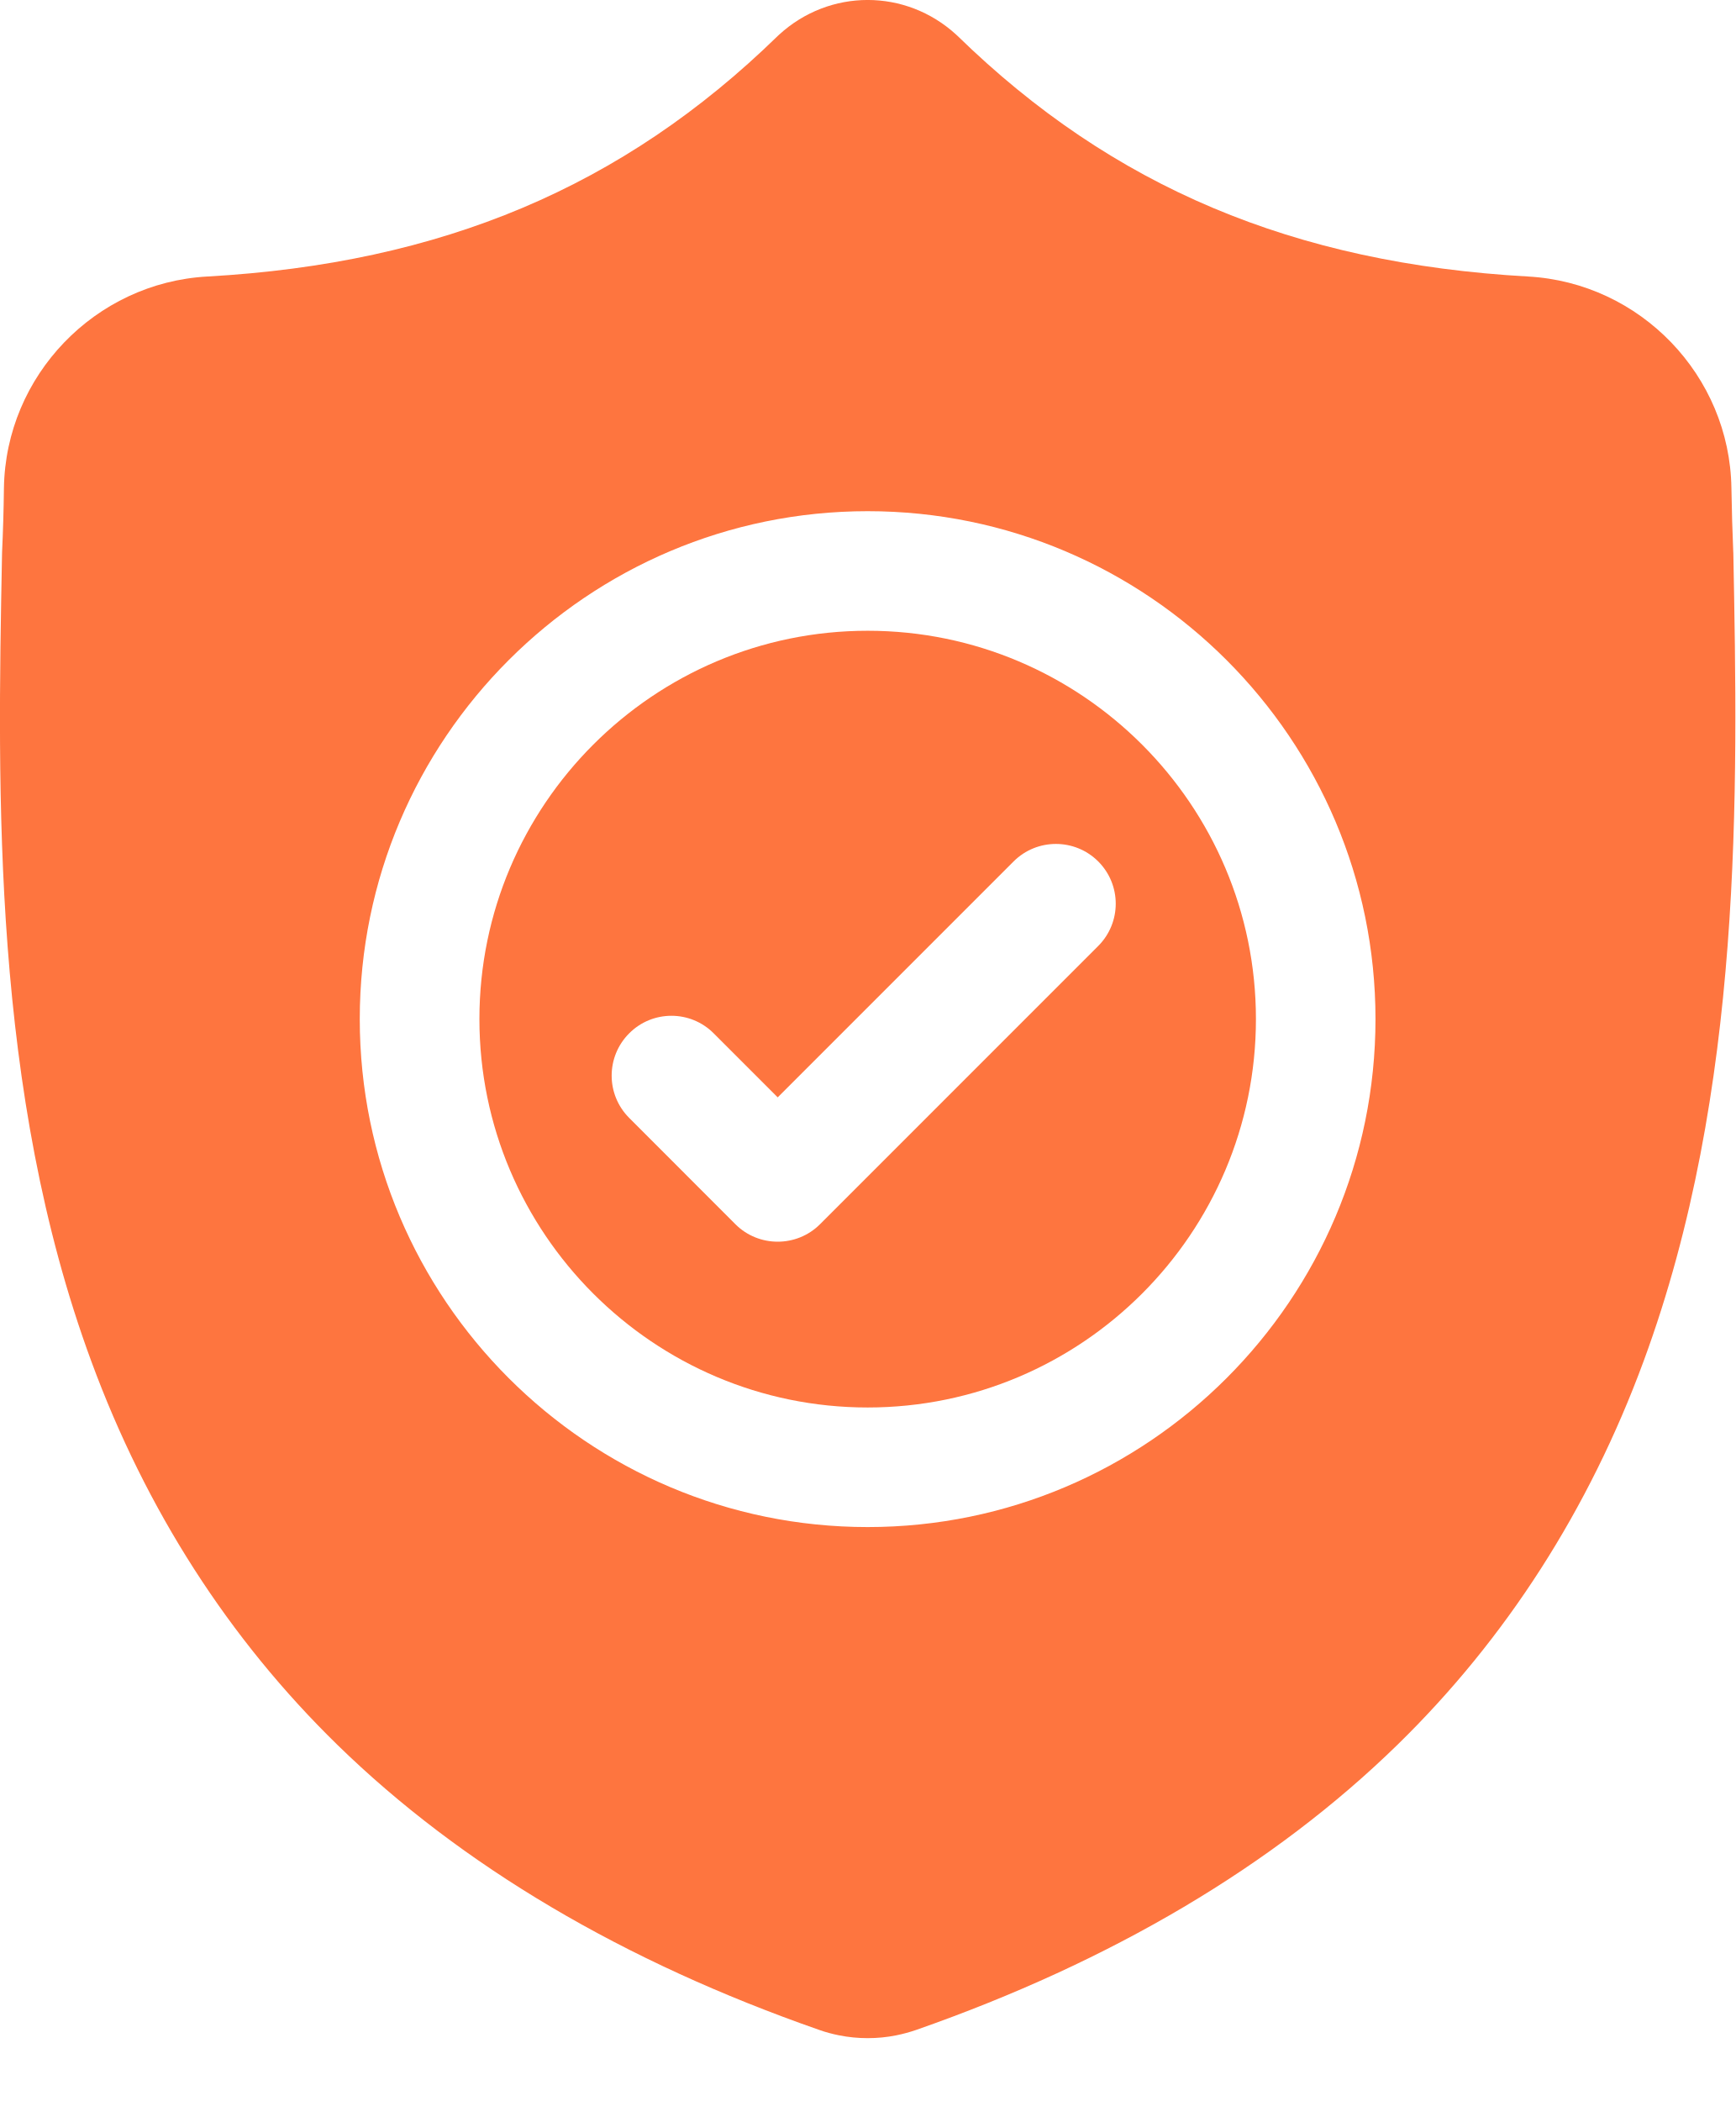
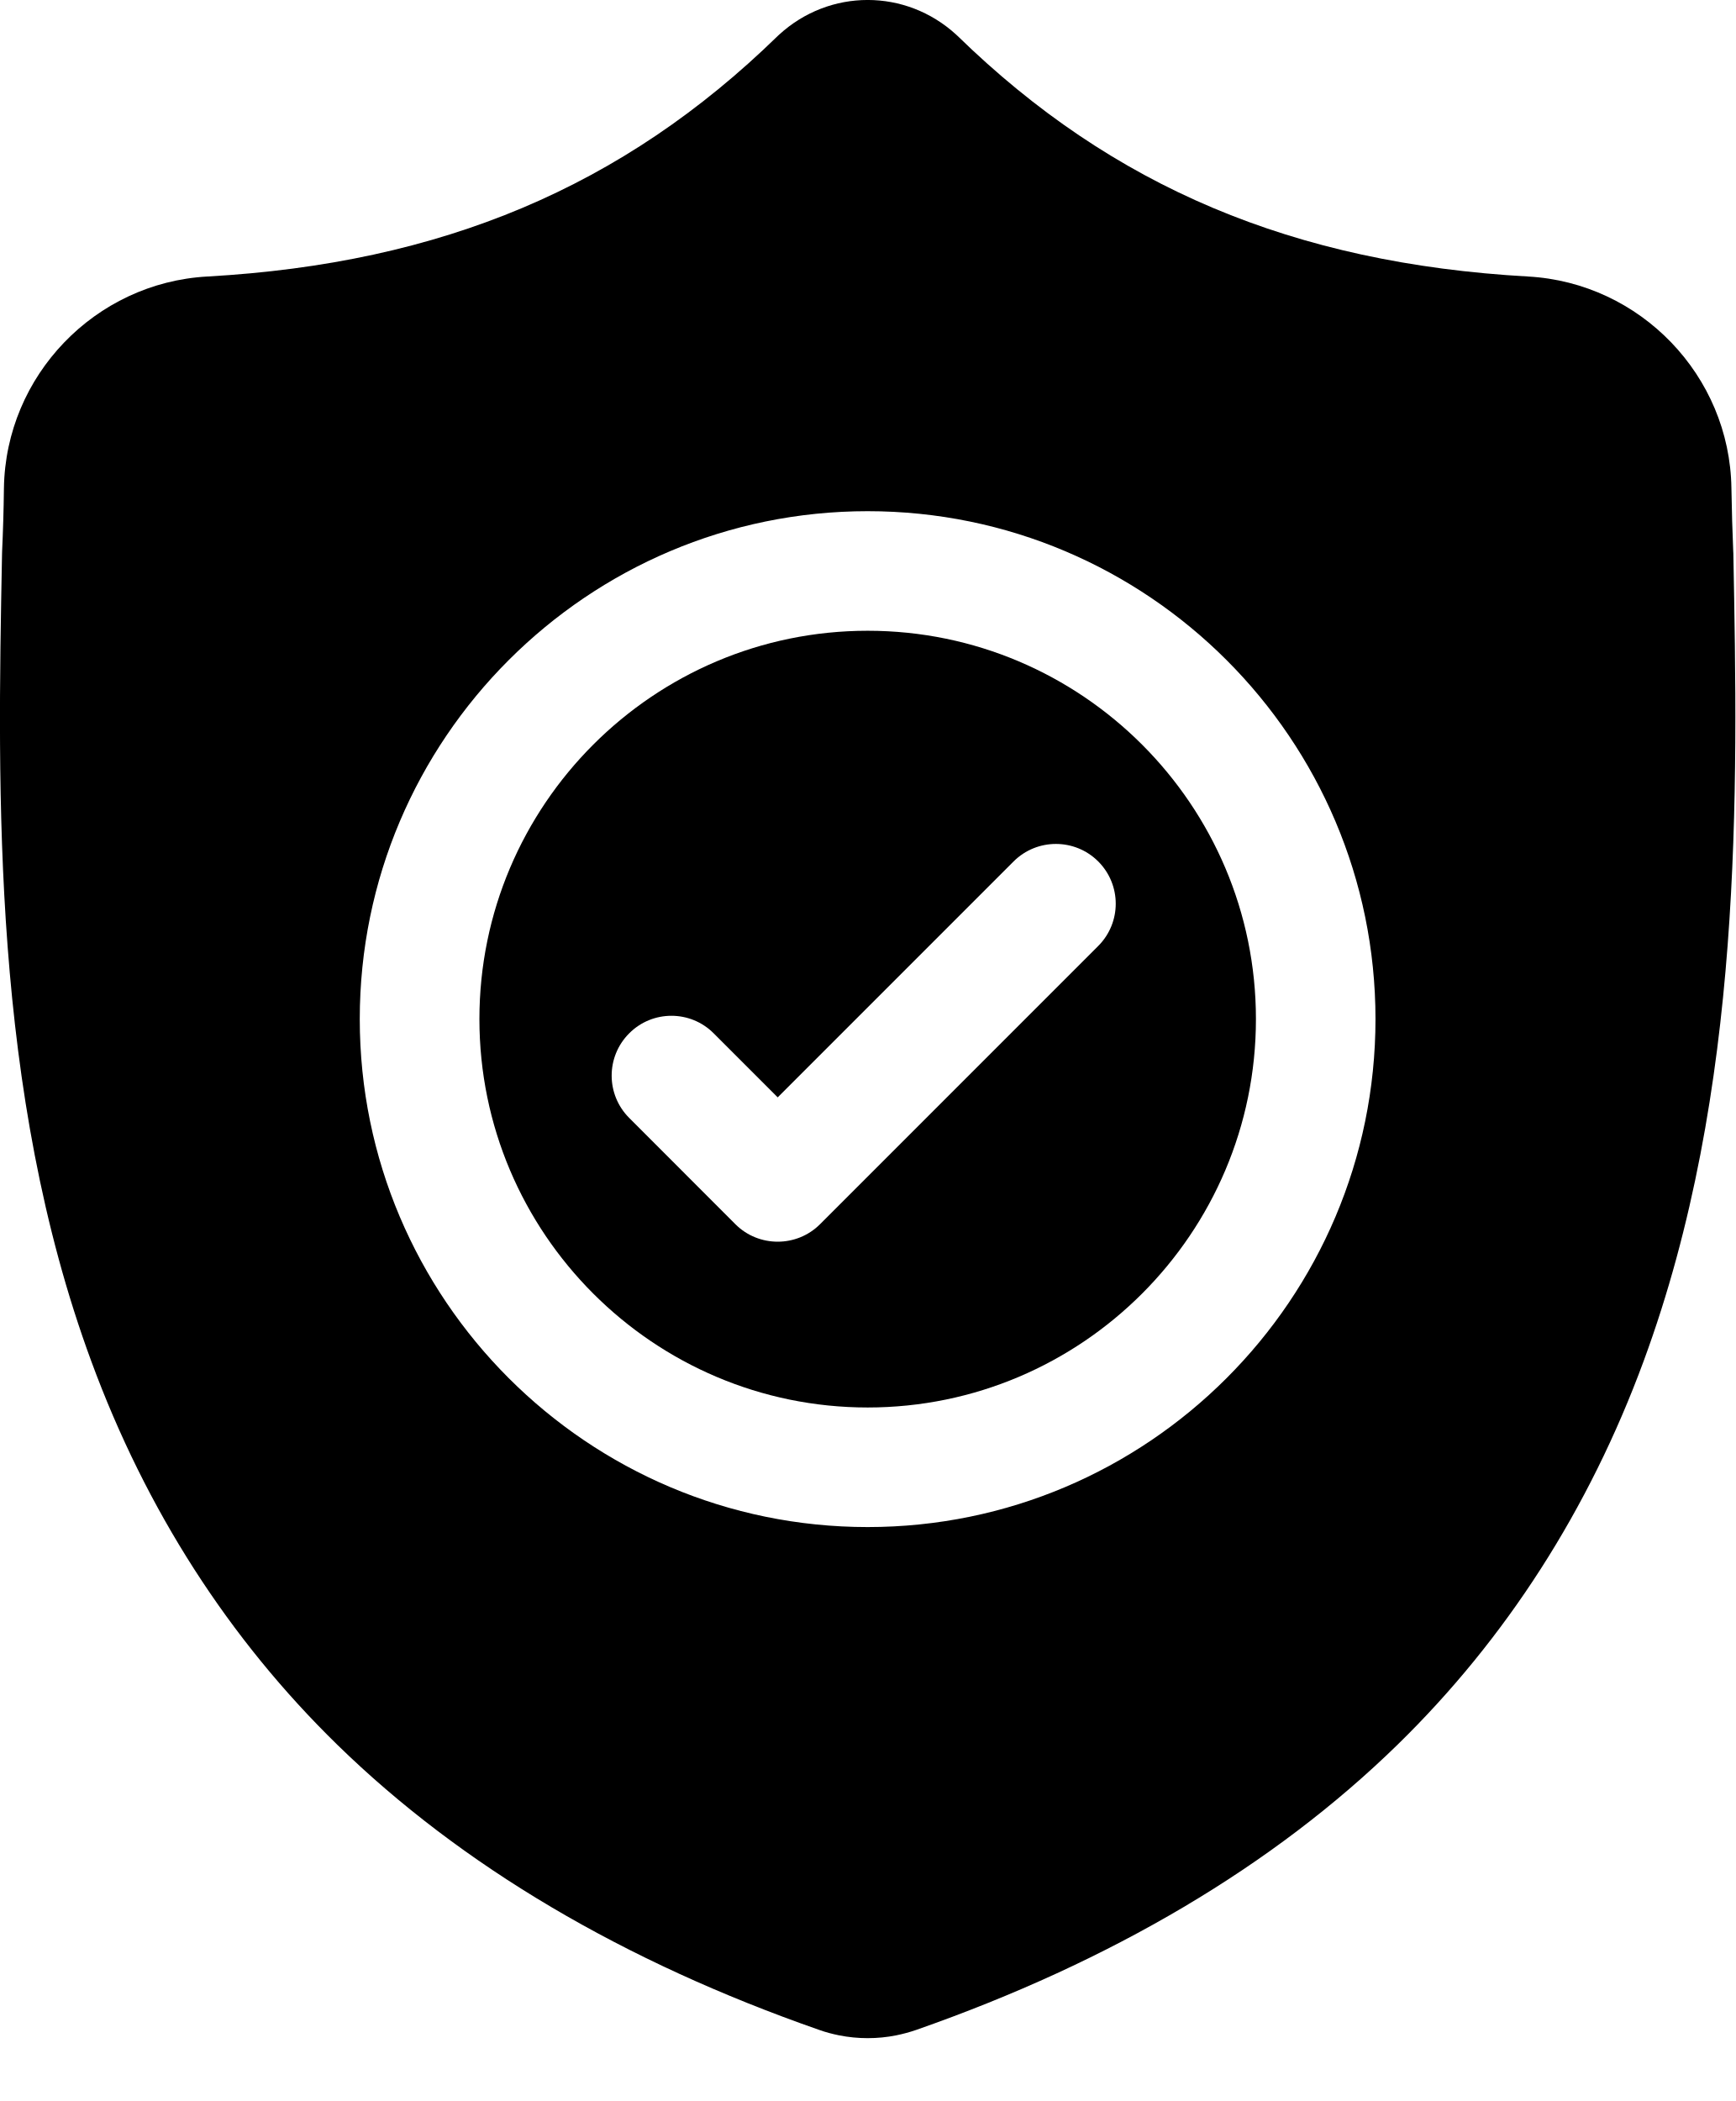
<svg xmlns="http://www.w3.org/2000/svg" width="19" height="23" viewBox="0 0 19 23" fill="none">
-   <path d="M9.5 6.905C7.156 6.905 5.249 8.812 5.249 11.156C5.249 13.501 7.156 15.408 9.5 15.408C11.844 15.408 13.751 13.501 13.751 11.156C13.751 8.812 11.844 6.905 9.5 6.905ZM12.024 10.356L8.978 13.402C8.851 13.529 8.683 13.593 8.515 13.593C8.348 13.593 8.18 13.53 8.052 13.402L6.889 12.238C6.633 11.982 6.633 11.568 6.889 11.312C7.144 11.056 7.559 11.056 7.814 11.312L8.515 12.013L11.098 9.43C11.354 9.175 11.768 9.175 12.024 9.43C12.28 9.686 12.28 10.1 12.024 10.356Z" fill="#FE753F" />
-   <path d="M18.978 6.054L18.977 6.037C18.968 5.822 18.961 5.595 18.957 5.343C18.939 4.113 17.961 3.095 16.73 3.027C14.165 2.883 12.181 2.047 10.485 0.394L10.47 0.38C9.917 -0.127 9.083 -0.127 8.53 0.38L8.515 0.394C6.82 2.047 4.835 2.883 2.27 3.027C1.04 3.095 0.062 4.113 0.043 5.343C0.04 5.594 0.033 5.821 0.023 6.037L0.022 6.077C-0.028 8.693 -0.09 11.948 1 14.903C1.598 16.528 2.505 17.941 3.695 19.102C5.05 20.424 6.825 21.474 8.97 22.222C9.04 22.247 9.112 22.266 9.186 22.281C9.291 22.302 9.395 22.312 9.5 22.312C9.605 22.312 9.71 22.302 9.814 22.281C9.888 22.266 9.961 22.246 10.031 22.222C12.174 21.472 13.947 20.422 15.301 19.1C16.49 17.939 17.397 16.526 17.996 14.9C19.089 11.936 19.028 8.675 18.978 6.054ZM9.5 16.717C6.434 16.717 3.939 14.223 3.939 11.156C3.939 8.09 6.434 5.596 9.5 5.596C12.566 5.596 15.06 8.09 15.06 11.156C15.06 14.223 12.566 16.717 9.5 16.717Z" fill="#FE753F" />
+   <path d="M9.5 6.905C7.156 6.905 5.249 8.812 5.249 11.156C5.249 13.501 7.156 15.408 9.5 15.408C11.844 15.408 13.751 13.501 13.751 11.156C13.751 8.812 11.844 6.905 9.5 6.905ZM12.024 10.356L8.978 13.402C8.851 13.529 8.683 13.593 8.515 13.593C8.348 13.593 8.18 13.53 8.052 13.402L6.889 12.238C6.633 11.982 6.633 11.568 6.889 11.312C7.144 11.056 7.559 11.056 7.814 11.312L8.515 12.013L11.098 9.43C11.354 9.175 11.768 9.175 12.024 9.43C12.28 9.686 12.28 10.1 12.024 10.356Z" fill="currentColor" />
+   <path d="M18.978 6.054L18.977 6.037C18.968 5.822 18.961 5.595 18.957 5.343C18.939 4.113 17.961 3.095 16.73 3.027C14.165 2.883 12.181 2.047 10.485 0.394L10.47 0.38C9.917 -0.127 9.083 -0.127 8.53 0.38L8.515 0.394C6.82 2.047 4.835 2.883 2.27 3.027C1.04 3.095 0.062 4.113 0.043 5.343C0.04 5.594 0.033 5.821 0.023 6.037L0.022 6.077C-0.028 8.693 -0.09 11.948 1 14.903C1.598 16.528 2.505 17.941 3.695 19.102C5.05 20.424 6.825 21.474 8.97 22.222C9.04 22.247 9.112 22.266 9.186 22.281C9.291 22.302 9.395 22.312 9.5 22.312C9.605 22.312 9.71 22.302 9.814 22.281C9.888 22.266 9.961 22.246 10.031 22.222C12.174 21.472 13.947 20.422 15.301 19.1C16.49 17.939 17.397 16.526 17.996 14.9C19.089 11.936 19.028 8.675 18.978 6.054ZM9.5 16.717C6.434 16.717 3.939 14.223 3.939 11.156C3.939 8.09 6.434 5.596 9.5 5.596C12.566 5.596 15.06 8.09 15.06 11.156C15.06 14.223 12.566 16.717 9.5 16.717Z" fill="currentColor" />
</svg>
